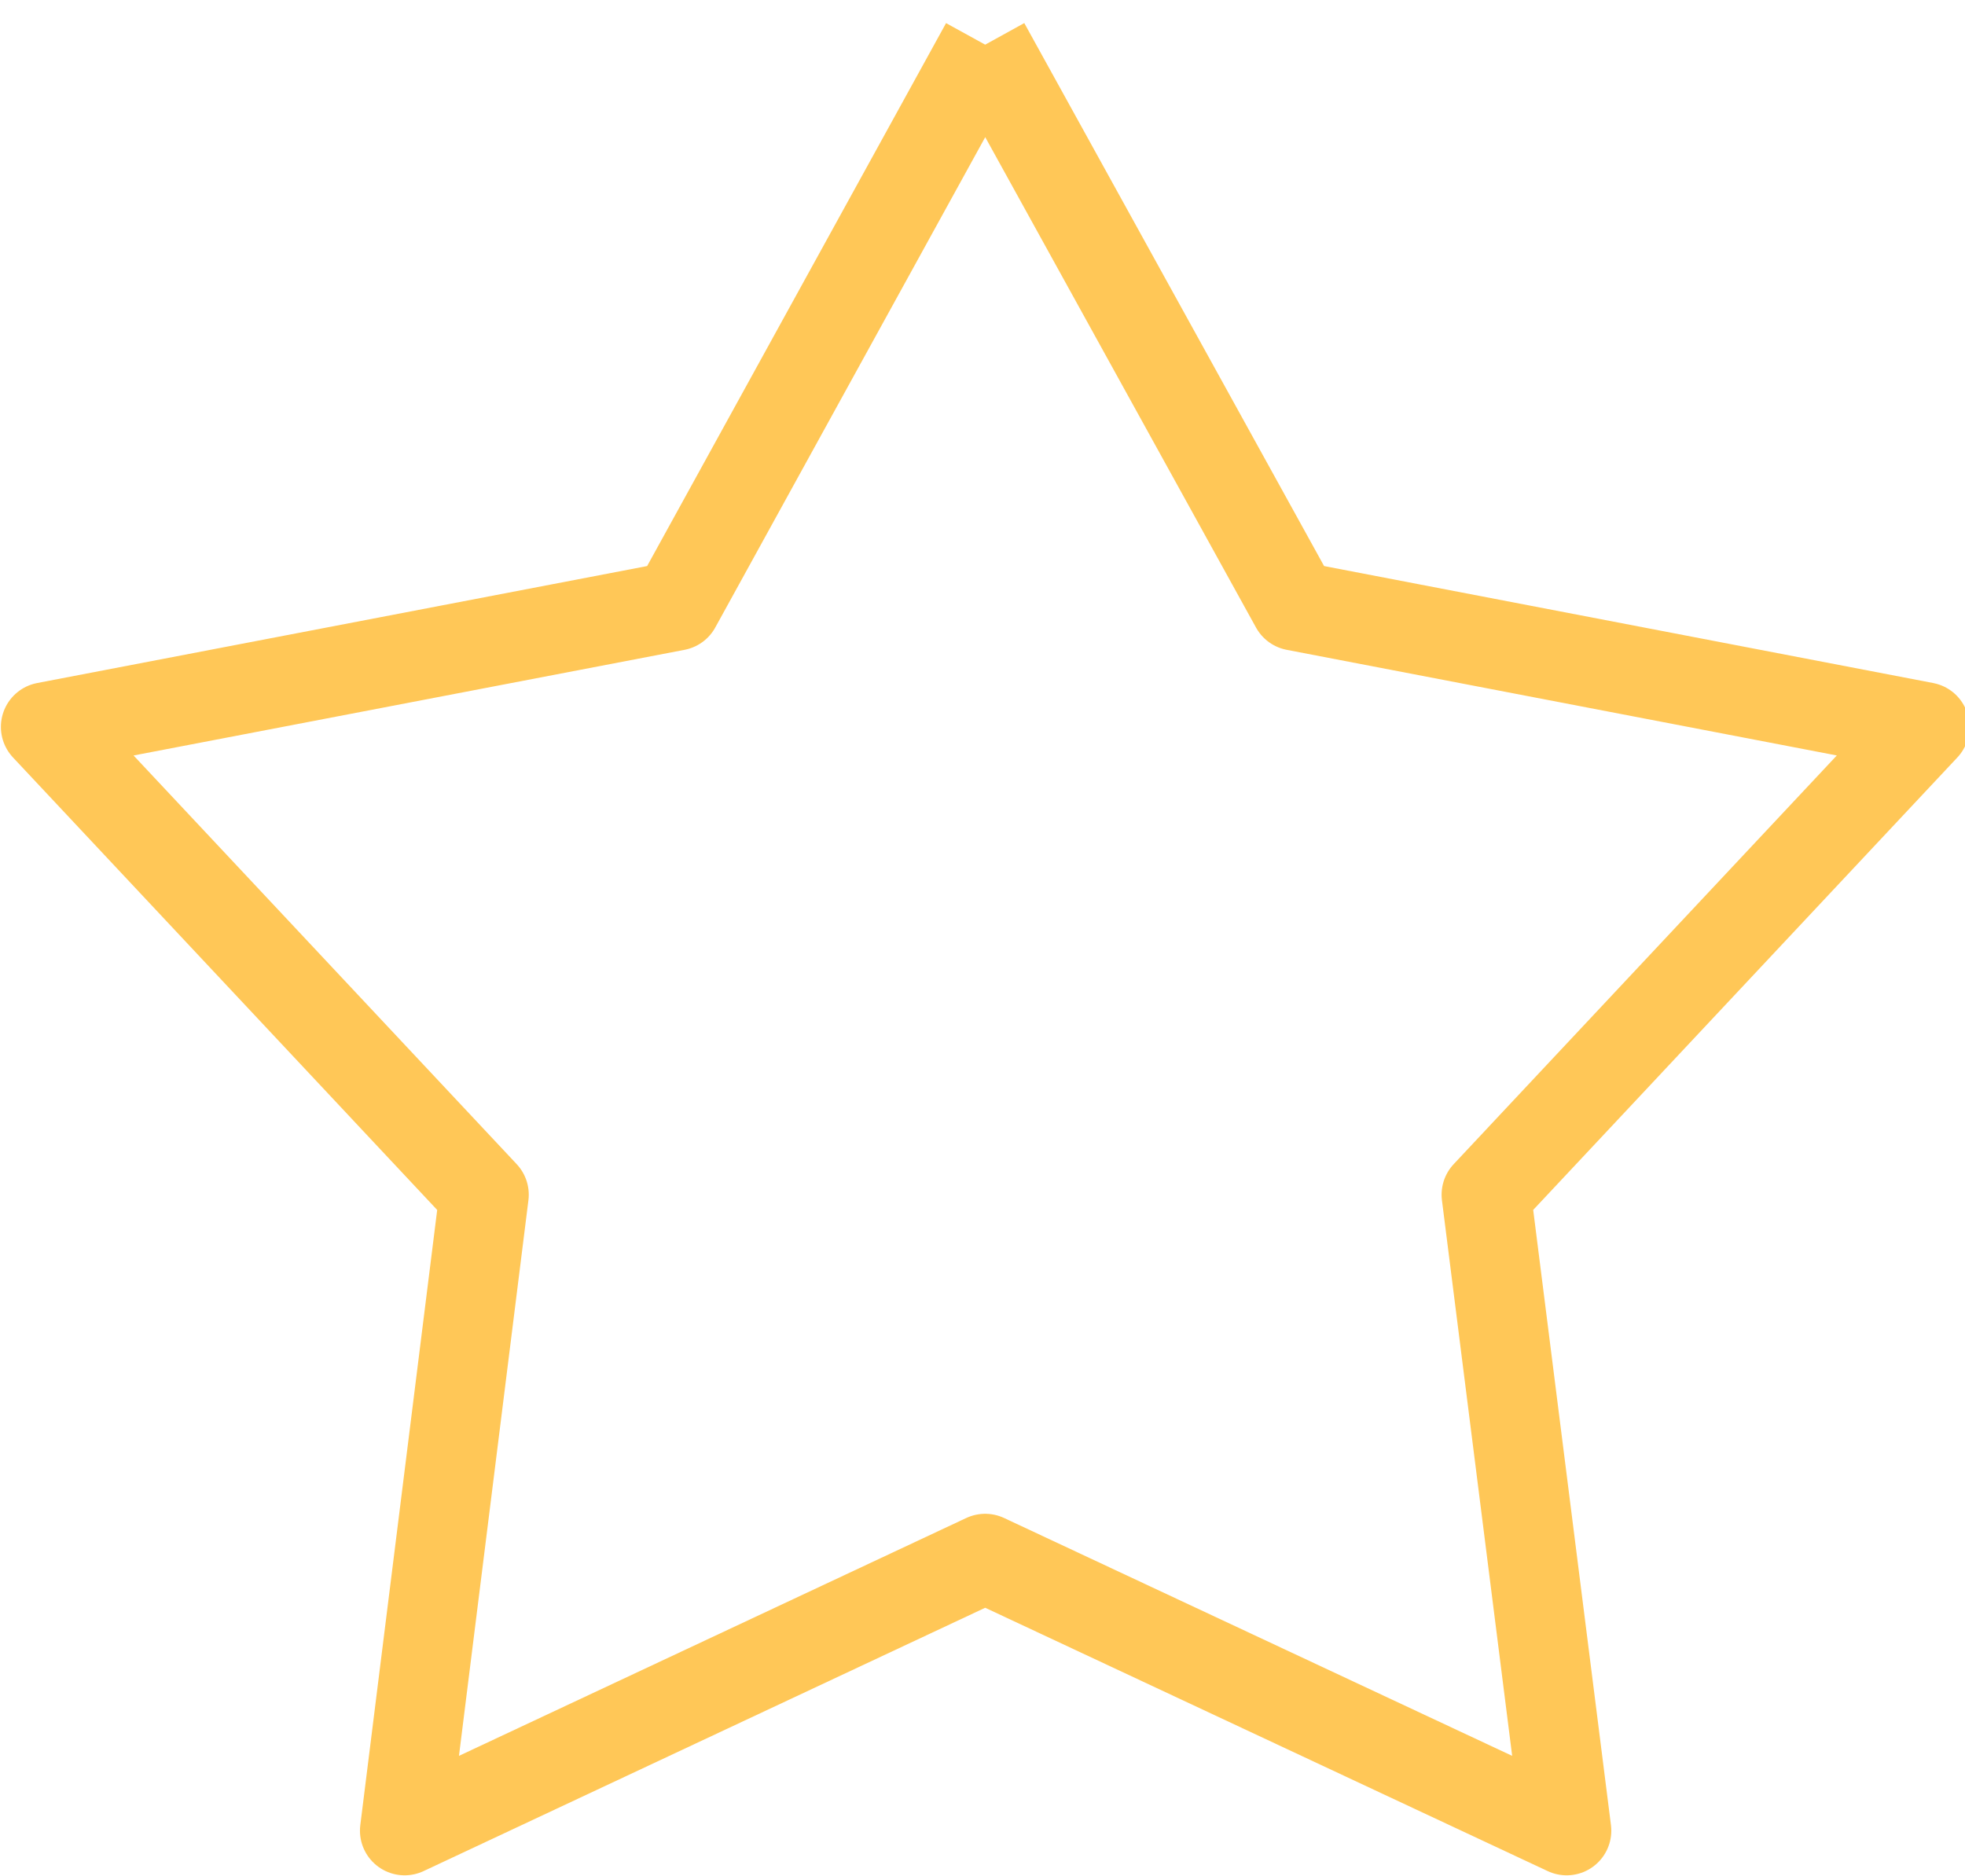
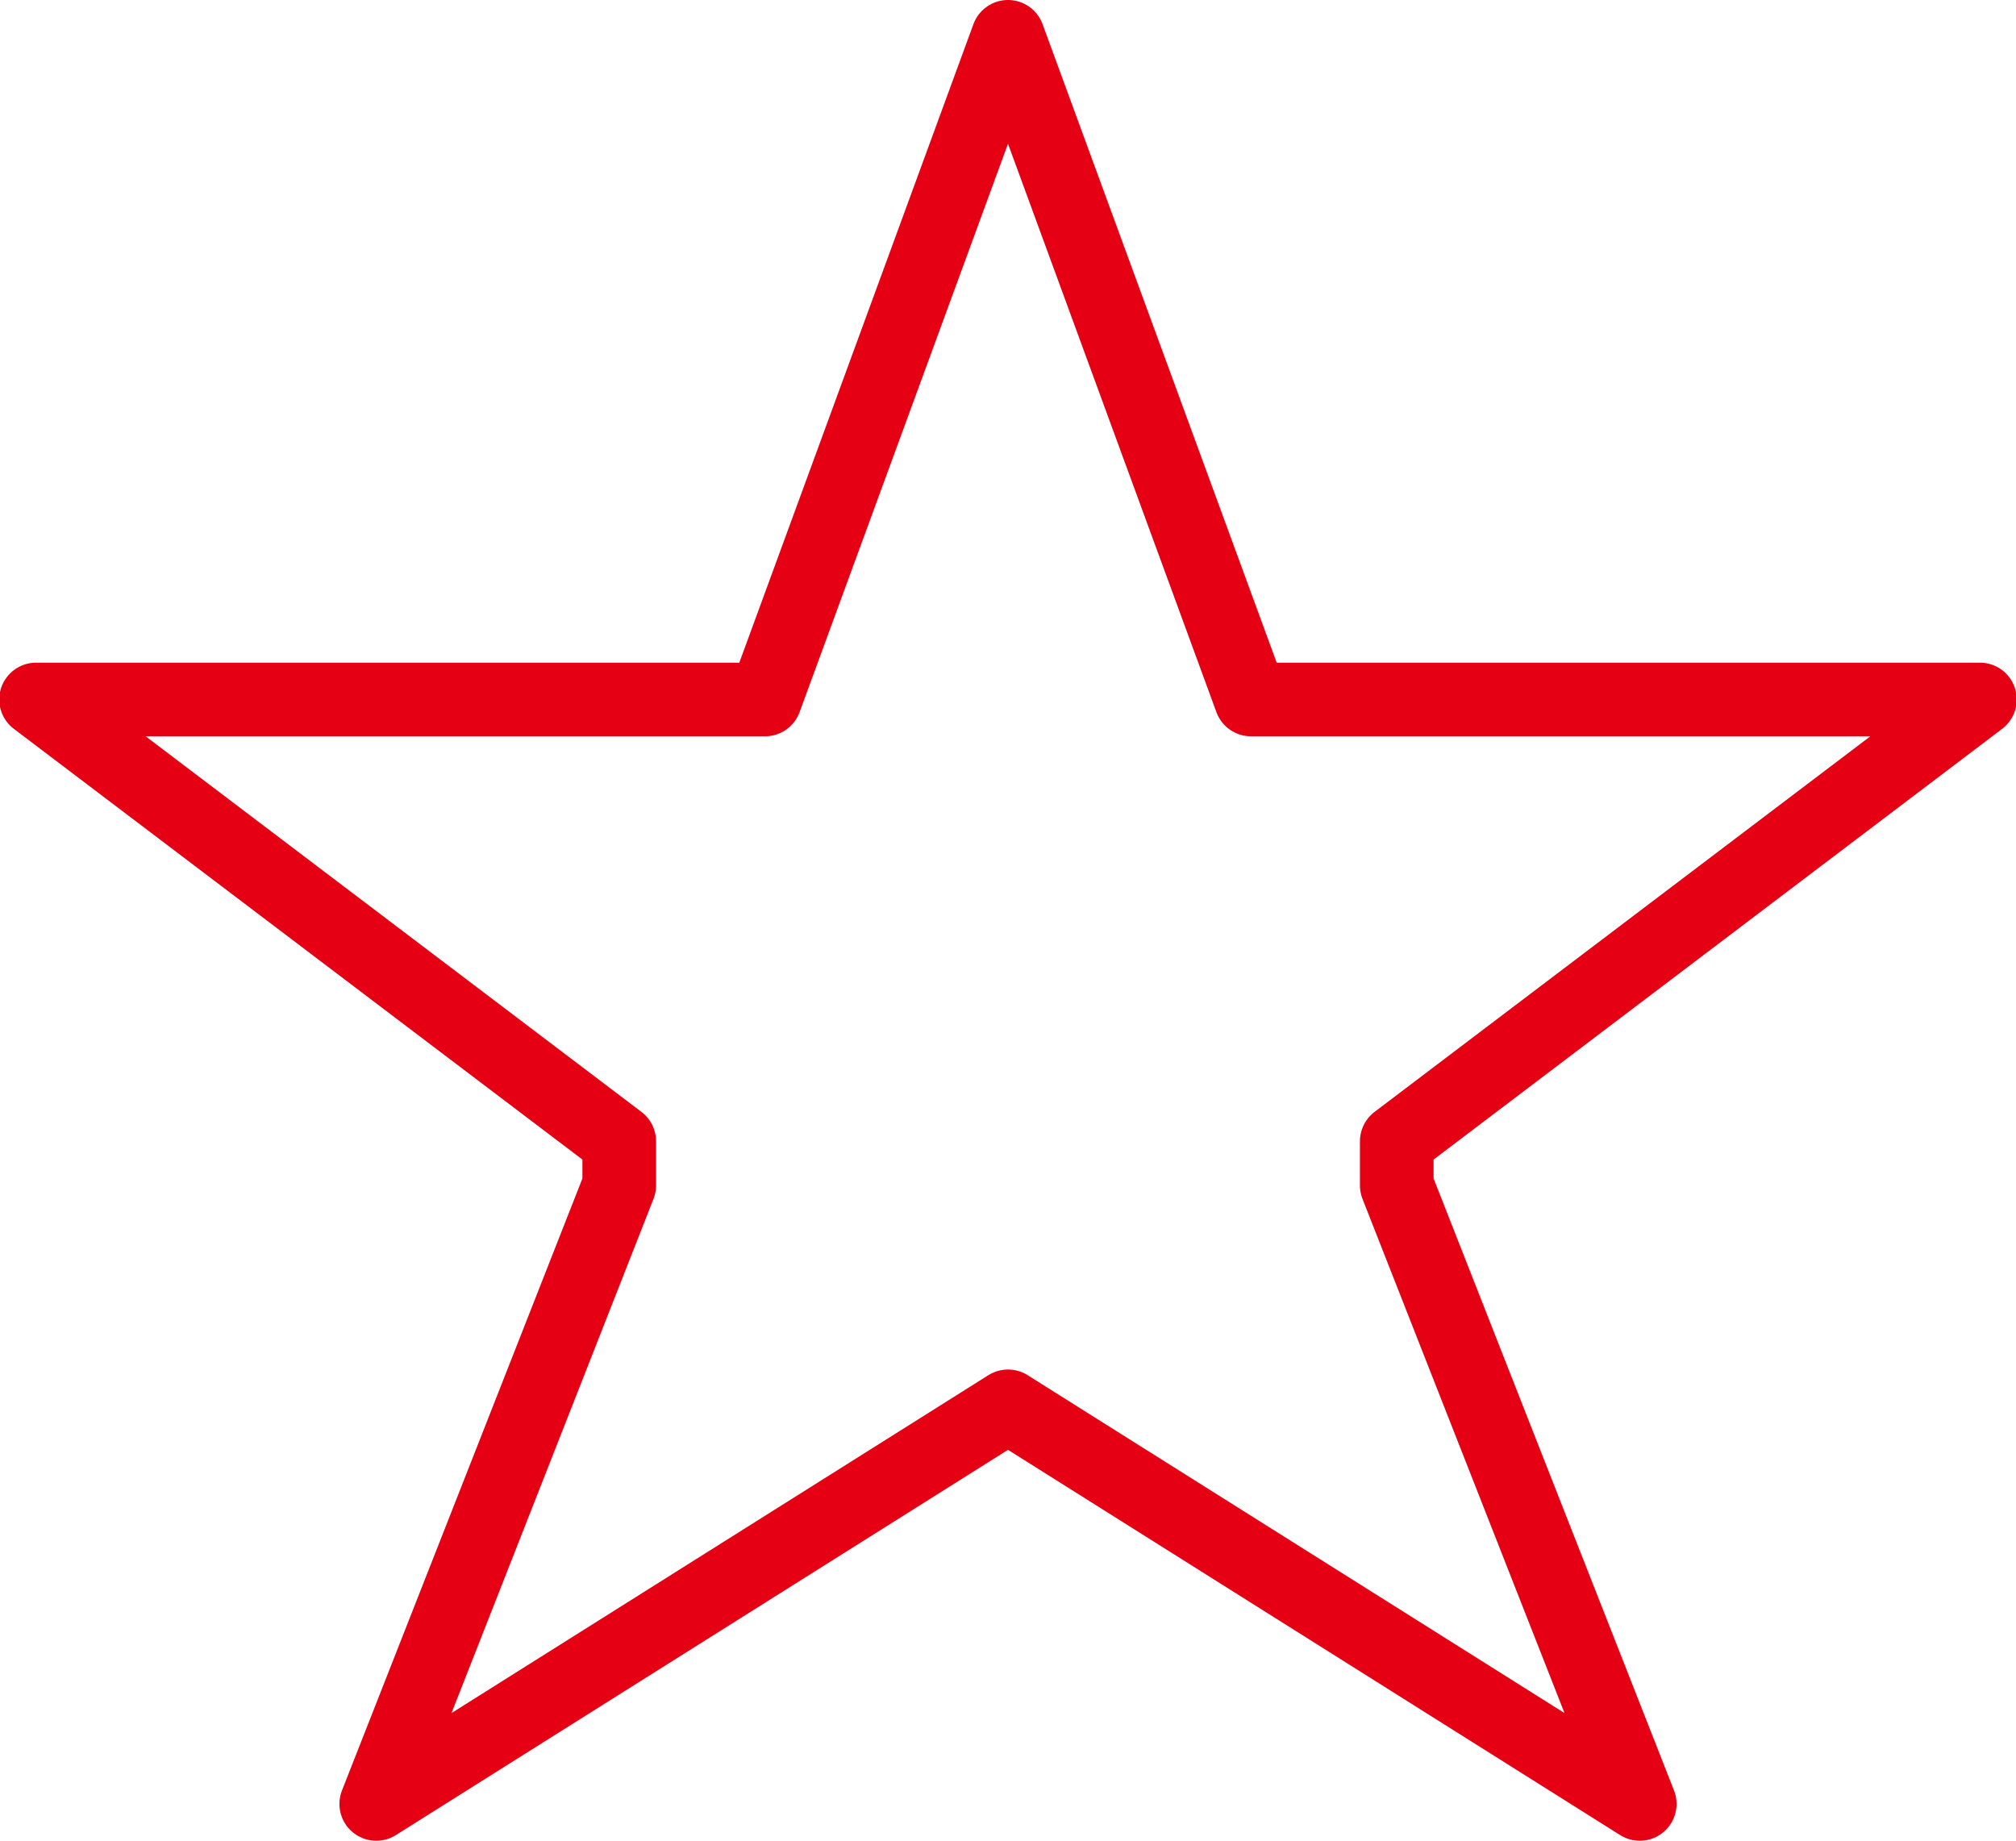
- <svg xmlns="http://www.w3.org/2000/svg" xmlns:xlink="http://www.w3.org/1999/xlink" width="22" height="21" viewBox="0 0 22 21">
+ <svg xmlns="http://www.w3.org/2000/svg" xmlns:xlink="http://www.w3.org/1999/xlink" width="27.38" height="25" viewBox="0 0 27.38 25">
  <defs>
    <style>
      .cls-1 {
-         fill: #ffc757;
-         fill-opacity: 0;
-         stroke: #ffc757;
+         fill: #e50014;
+         stroke: #e50014;
        stroke-linejoin: round;
        stroke-width: 1px;
        fill-rule: evenodd;
        filter: url(#filter);
      }
    </style>
-     <filter id="filter" x="1429.25" y="298" width="21.06" height="20" filterUnits="userSpaceOnUse">
+     <filter id="filter" x="1120.31" y="1146" width="26.38" height="24" filterUnits="userSpaceOnUse">
      <feFlood result="flood" flood-color="#fff" />
      <feComposite result="composite" operator="in" in2="SourceGraphic" />
      <feBlend result="blend" in2="SourceGraphic" />
    </filter>
  </defs>
-   <g transform="translate(-1428.75 -297.5)" style="fill: #ffc757; filter: url(#filter)">
-     <path id="star" class="cls-1" d="M1439.78,298l3.47,6.285,7.05,1.354-4.91,5.238,0.9,7.121-6.51-3.048-6.5,3.048,0.89-7.121-4.91-5.238,7.06-1.354,3.46-6.285" style="stroke: inherit; filter: none; fill: inherit" />
+   <g transform="translate(-1119.81 -1145.5)" style="fill: #e50014; filter: url(#filter)">
+     <path id="star_empty" class="cls-1" d="M1133.5,1146l-3.3,9h-9.9l7.92,6v0.6l-3.3,8.4,8.58-5.4,8.58,5.4-3.3-8.4V1161l7.92-6h-9.9Z" style="stroke: inherit; filter: none; fill: inherit" />
  </g>
-   <use transform="translate(-1428.75 -297.5)" xlink:href="#star" style="stroke: #ffc757; filter: none; fill: none" />
+   <use transform="translate(-1119.81 -1145.5)" xlink:href="#star_empty" style="stroke: #e50014; filter: none; fill: none" />
</svg>
